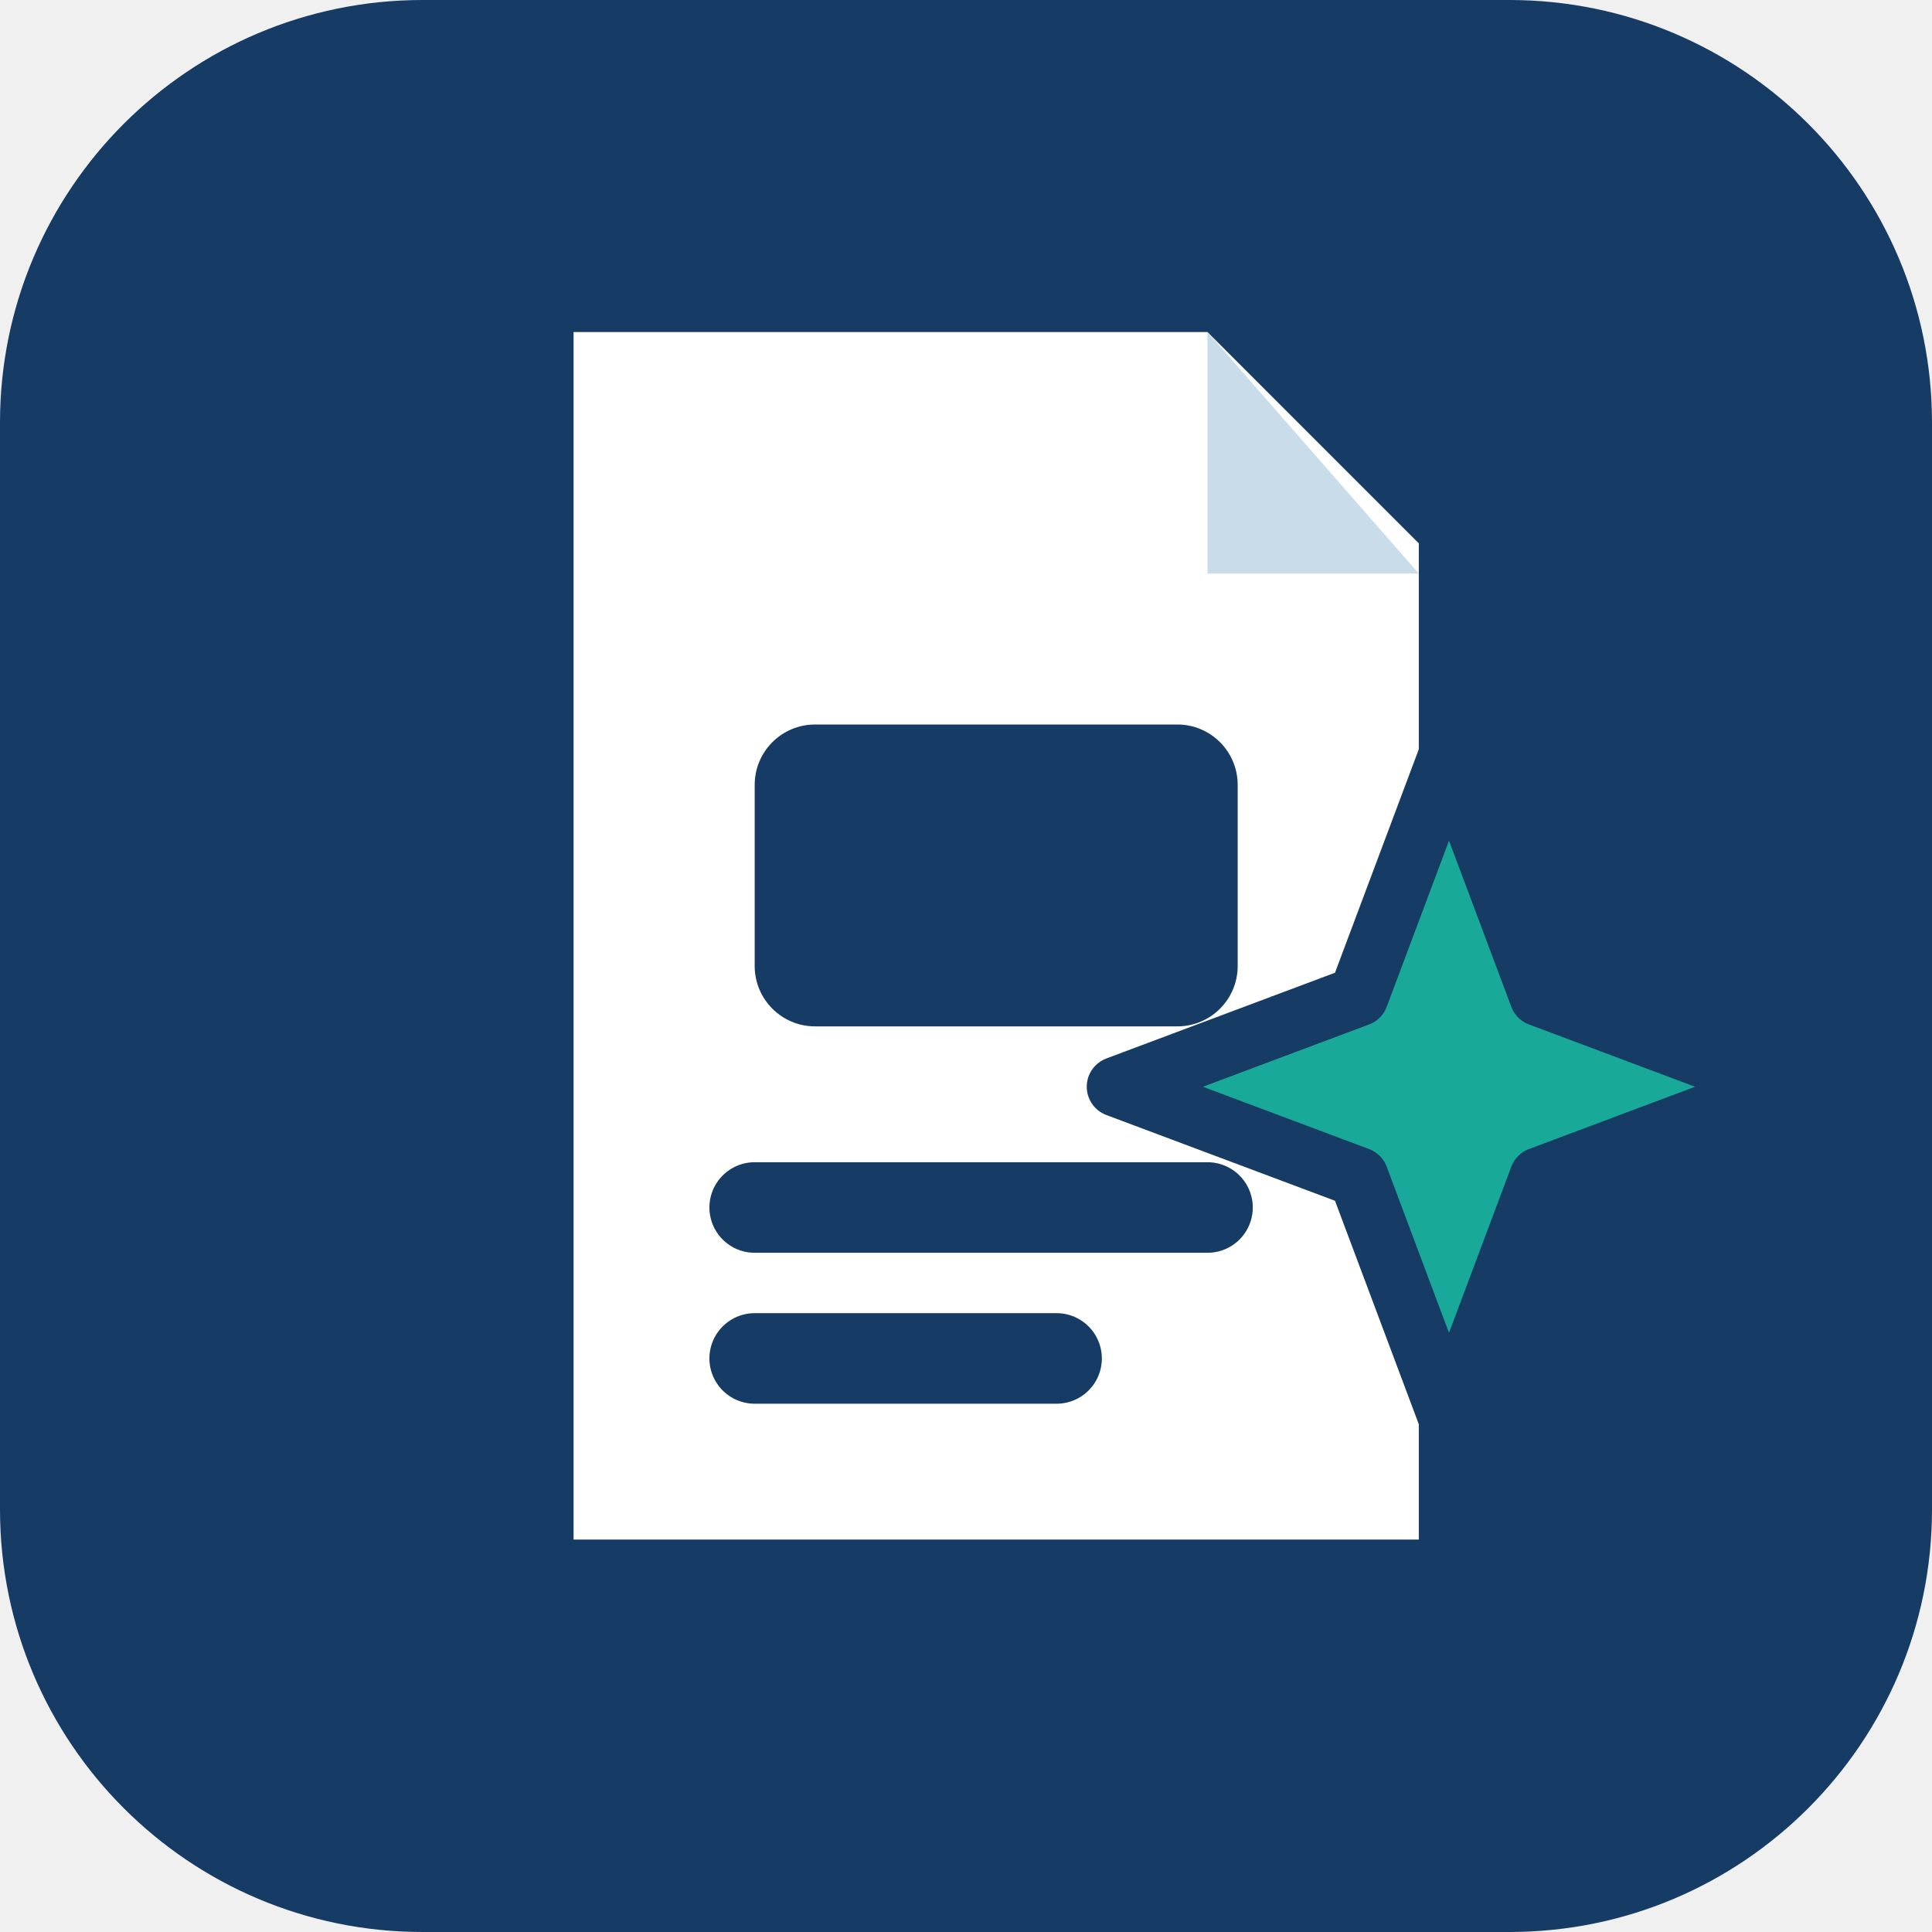
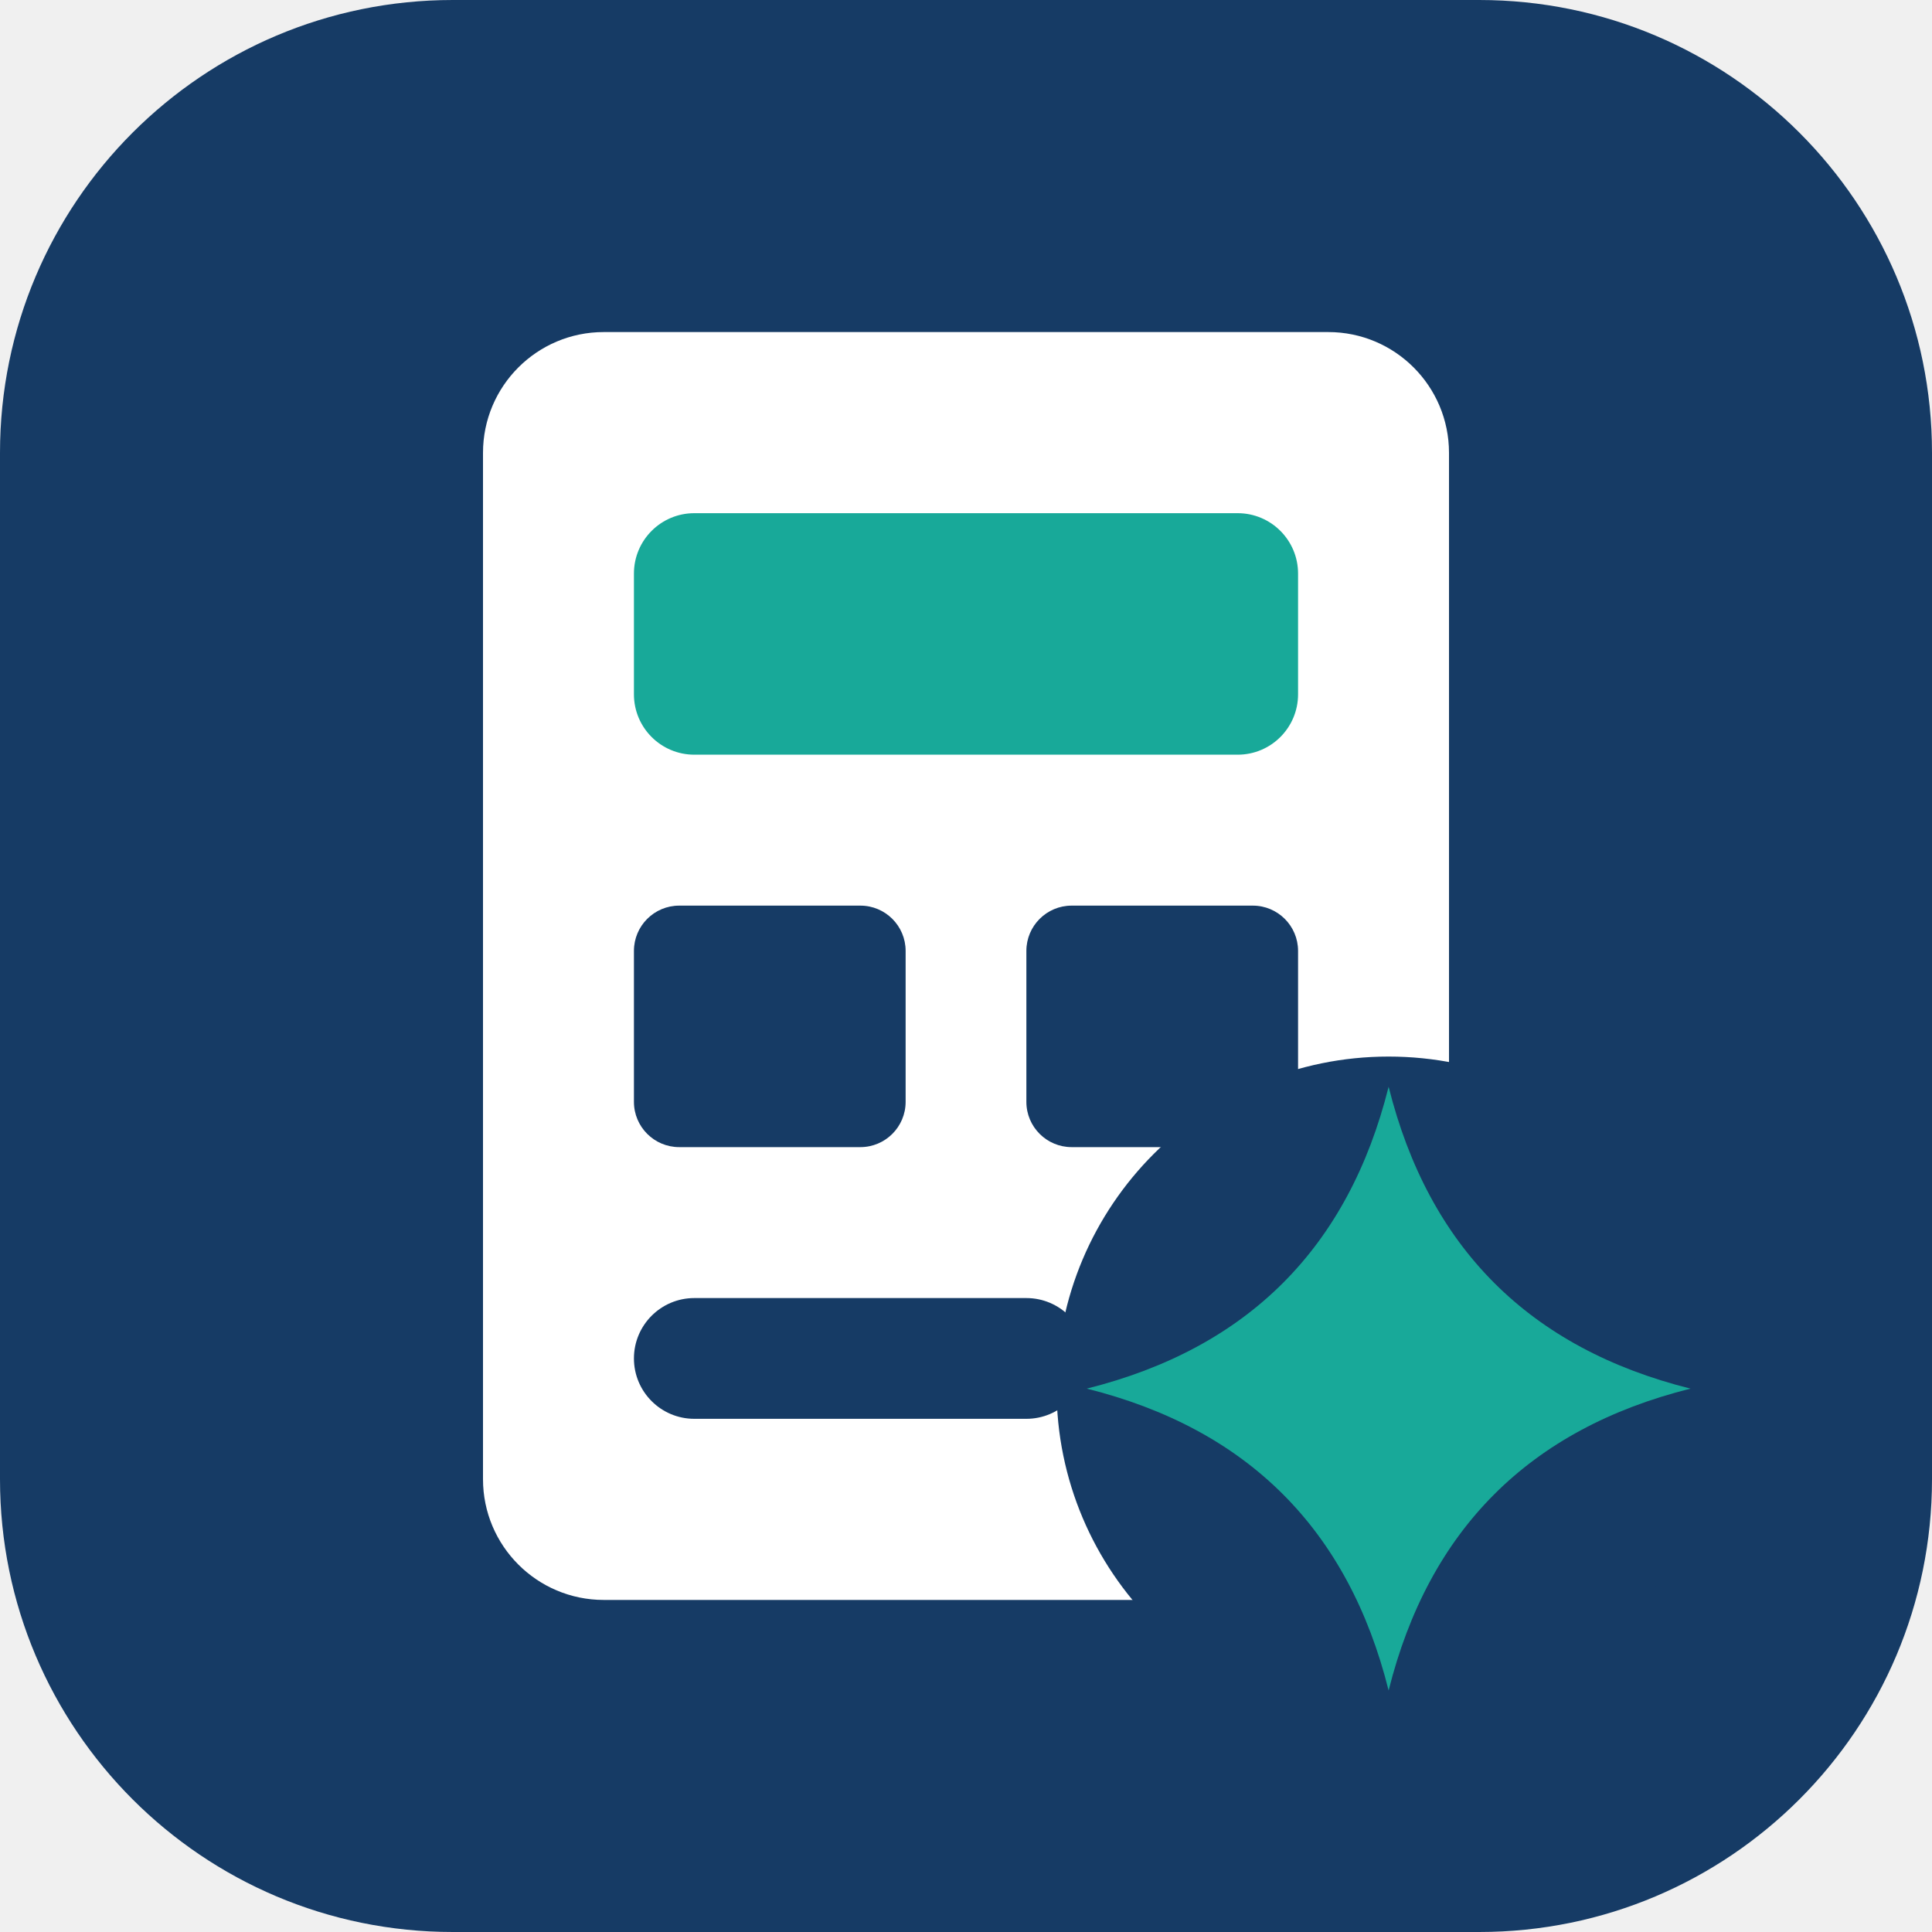
<svg xmlns="http://www.w3.org/2000/svg" viewBox="0 0 64 64">
-   <rect width="64" height="64" rx="14" fill="#163b65" />
-   <path d="M19 11h21l7 7v33H19z" fill="white" />
-   <path d="M40 11v8h7" fill="#c9dce9" />
-   <rect x="25" y="24" width="16" height="10" rx="2" fill="#163b65" />
-   <path d="M25 40h15M25 45h10" stroke="#163b65" stroke-width="3" stroke-linecap="round" />
-   <path d="M48 25l3 8 8 3-8 3-3 8-3-8-8-3 8-3z" fill="#18a999" stroke="#163b65" stroke-width="2" stroke-linejoin="round" />
+   <rect width="64" height="64" rx="15" fill="#163b65" />
+   <rect x="16" y="11" width="32" height="42" rx="4" fill="#fff" />
+   <rect x="21" y="17" width="22" height="8" rx="2" fill="#18a999" />
+   <rect x="21" y="30" width="9" height="8" rx="1.5" fill="#163b65" />
+   <rect x="34" y="30" width="9" height="8" rx="1.5" fill="#163b65" />
+   <rect x="21" y="43" width="15" height="4" rx="2" fill="#163b65" />
+   <circle cx="46" cy="46" r="11" fill="#163b65" />
+   <path d="M46 36Q48 44 56 46Q48 48 46 56Q44 48 36 46Q44 44 46 36Z" fill="#18a999" />
</svg>
